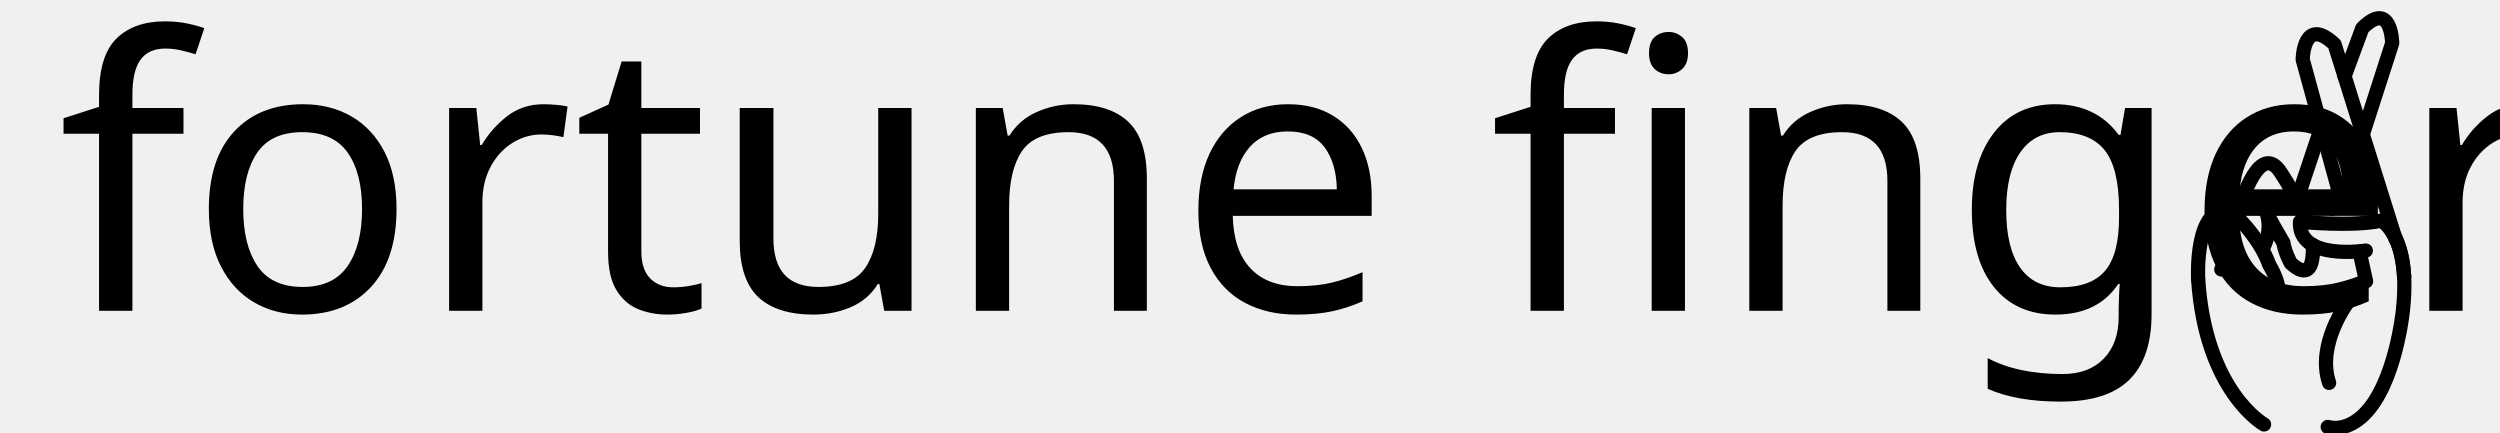
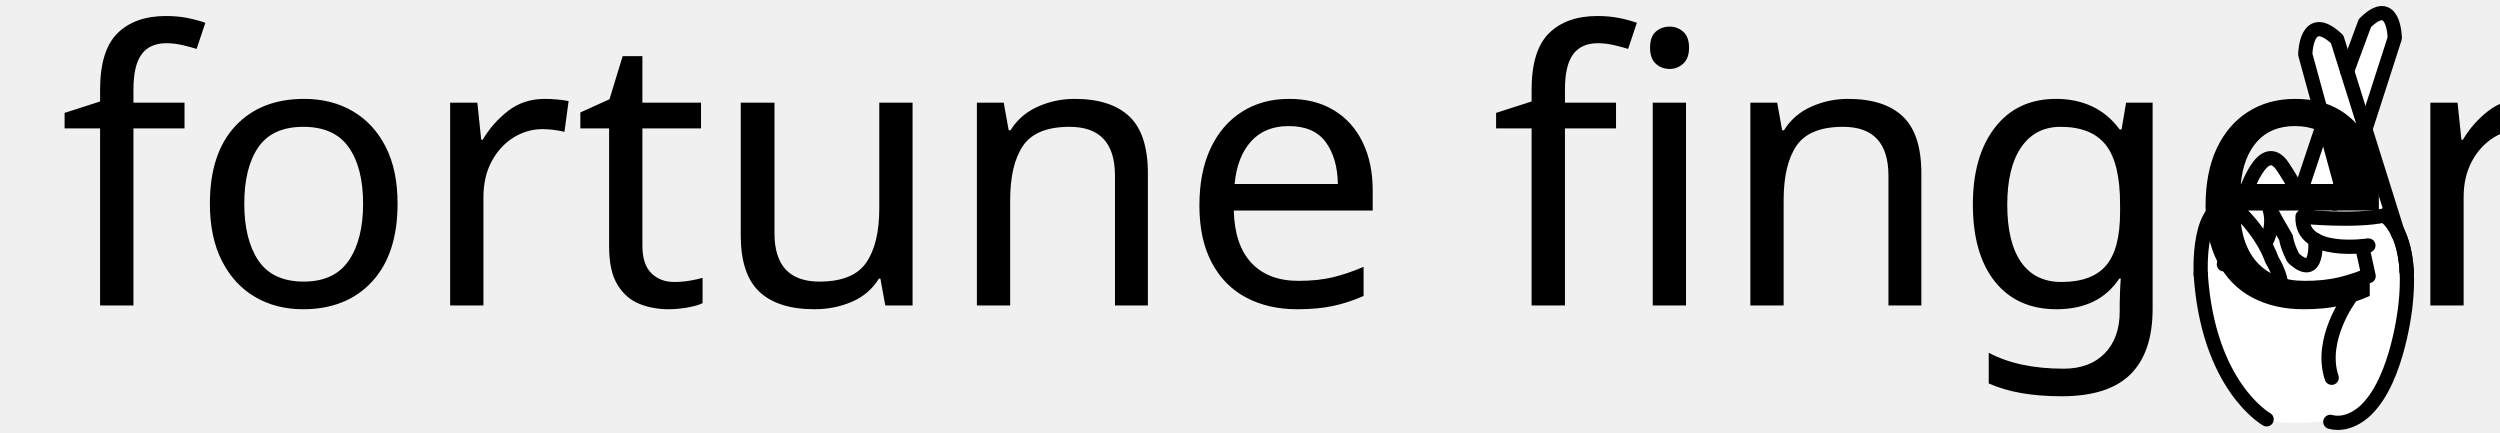
- <svg xmlns="http://www.w3.org/2000/svg" version="1.1" id="Layer_1" x="0px" y="0px" width="527px" height="91.083px" viewBox="-459.25 0 527 91.083" enable-background="new -459.25 0 527 91.083" xml:space="preserve">
-   <g id="base">
-     <path fill="none" stroke="#000000" stroke-width="3" stroke-linecap="round" stroke-linejoin="round" stroke-miterlimit="10" d="   M18.01,89.472c0,0-12.337-6.882-13.891-30.612" />
+ <svg xmlns="http://www.w3.org/2000/svg" version="1.1" x="0px" y="0px" width="527px" height="91.083px" viewBox="0 0 527 91.083" enable-background="new 0 0 527 91.083" xml:space="preserve">
+   <g id="fill">
+ </g>
+   <g id="closed">
+     <path fill="#FFFFFF" d="M478.334,88.771c0,0-24.318-23.538-10.159-45.565l4.032,0.044c0,0,5.083-12.066,7.06-10.123l5.263,6.718   l5.168-12.496l-3.911-16.236c0,0,0.459-9.1,7.17-2.934l1.651,5.334l3.744-9.006c0,0,5.619-6.177,6.301,3.164l-6.193,17.725   l5.039,17.581l3.479,11.76c0,0,0.984,33.881-15.913,33.828C491.064,88.564,485.167,89.697,478.334,88.771z" />
+     <g id="base_1_">
+       <path fill="none" stroke="#000000" stroke-width="3" stroke-linecap="round" stroke-linejoin="round" stroke-miterlimit="10" d="    M477.805,88.396c0,0-12.337-6.881-13.891-30.611" />
+     </g>
+     <g id="fingers_down_1_">
+       <path fill="none" stroke="#000000" stroke-width="3" stroke-linecap="round" stroke-linejoin="round" stroke-miterlimit="10" d="    M463.914,57.785c0,0-0.854-16.121,6.945-14.303c0,0,5.759,4.855,8.041,11.242c0,0,3.328,5.371,1.311,7.27    c0,0-4.999,1.225-5.375-5.186c0,0-3.244-3.551-5.318-6.691c0,0,1.522,1.279-0.725,5.609" />
+       <path fill="none" stroke="#000000" stroke-width="3" stroke-linecap="round" stroke-linejoin="round" stroke-miterlimit="10" d="    M472.373,43.613c0,0,3.938-14.628,8.484-8.979c0,0,3.026,4.106,5.858,10.791" />
+       <path fill="none" stroke="#000000" stroke-width="3" stroke-linecap="round" stroke-linejoin="round" stroke-miterlimit="10" d="    M507.335,57.21c-0.521-9.473-4.735-11.789-4.735-11.789" />
+       <path fill="none" stroke="#000000" stroke-width="3" stroke-linecap="round" stroke-linejoin="round" stroke-miterlimit="10" d="    M488.064,50.537c0,0,0.813,8.881-4.639,3.84c0,0-1.275-2.354-1.535-4.271c0,0-3.599-6.109-4.207-7.74c0,0,2.477,3.643,0,8.678" />
+       <line fill="none" stroke="#000000" stroke-width="3" stroke-linecap="round" stroke-linejoin="round" stroke-miterlimit="10" x1="499.309" y1="58.208" x2="497.939" y2="51.99" />
+       <path fill="none" stroke="#000000" stroke-width="3" stroke-linecap="round" stroke-linejoin="round" stroke-miterlimit="10" d="    M507.335,57.21c-0.521-9.473-4.735-11.789-4.735-11.789c-6.07,1.35-17.226,0.256-17.226,0.256    c-0.374,8.307,13.882,6.068,13.882,6.068" />
+       <path fill="none" stroke="#000000" stroke-width="3" stroke-linecap="round" stroke-linejoin="round" stroke-miterlimit="10" d="    M491.23,88.927c4.221,1.117,7.676-2.648,7.676-2.648c6.63-6.539,8.162-21.859,8.162-21.859c0.313-2.771,0.377-5.158,0.265-7.209" />
+       <path fill="none" stroke="#000000" stroke-width="3" stroke-linecap="round" stroke-linejoin="round" stroke-miterlimit="10" d="    M495.376,62.757c0,0-6.56,8.746-3.858,16.875" />
+     </g>
+     <g id="crossed_1_">
+       <line fill="none" stroke="#000000" stroke-width="3" stroke-linecap="round" stroke-linejoin="round" stroke-miterlimit="10" x1="493.122" y1="39.51" x2="492.141" y2="42.93" />
+       <path fill="none" stroke="#000000" stroke-width="3" stroke-linecap="round" stroke-linejoin="round" stroke-miterlimit="10" d="    M484.695,41.221l5.168-15.463" />
+       <path fill="none" stroke="#000000" stroke-width="3" stroke-linecap="round" stroke-linejoin="round" stroke-miterlimit="10" d="    M494.449,42.494l-8.497-31.019c0,0,0.116-9.423,6.718-3.203l12.855,41.003" />
+       <path fill="none" stroke="#000000" stroke-width="3" stroke-linecap="round" stroke-linejoin="round" stroke-miterlimit="10" d="    M498.622,27.26l6.196-19.227c0,0-0.11-9.312-6.301-3.164l-3.744,10.125" />
+     </g>
  </g>
-   <g id="fingers_down">
-     <path fill="none" stroke="#000000" stroke-width="3" stroke-linecap="round" stroke-linejoin="round" stroke-miterlimit="10" d="   M4.119,58.86c0,0-0.854-16.121,6.945-14.302c0,0,5.759,4.854,8.042,11.241c0,0,3.327,5.371,1.31,7.271c0,0-4.999,1.224-5.375-5.187   c0,0-3.244-3.551-5.318-6.69c0,0,1.522,1.279-0.725,5.608" />
-     <path fill="none" stroke="#000000" stroke-width="3" stroke-linecap="round" stroke-linejoin="round" stroke-miterlimit="10" d="   M12.578,44.689c0,0,3.937-14.629,8.485-8.979c0,0,3.026,4.106,5.858,10.791" />
-     <path fill="none" stroke="#000000" stroke-width="3" stroke-linecap="round" stroke-linejoin="round" stroke-miterlimit="10" d="   M47.54,58.286c-0.521-9.473-4.735-11.789-4.735-11.789" />
-     <path fill="none" stroke="#000000" stroke-width="3" stroke-linecap="round" stroke-linejoin="round" stroke-miterlimit="10" d="   M28.269,51.613c0,0,0.814,8.88-4.638,3.839c0,0-1.276-2.354-1.536-4.271c0,0-3.598-6.11-4.206-7.74c0,0,2.476,3.642,0,8.677" />
-     <line fill="none" stroke="#000000" stroke-width="3" stroke-linecap="round" stroke-linejoin="round" stroke-miterlimit="10" x1="39.514" y1="59.284" x2="38.145" y2="53.066" />
-     <path fill="none" stroke="#000000" stroke-width="3" stroke-linecap="round" stroke-linejoin="round" stroke-miterlimit="10" d="   M47.54,58.286c-0.521-9.473-4.735-11.789-4.735-11.789c-6.071,1.35-17.226,0.256-17.226,0.256   c-0.374,8.306,13.882,6.068,13.882,6.068" />
-     <path fill="none" stroke="#000000" stroke-width="3" stroke-linecap="round" stroke-linejoin="round" stroke-miterlimit="10" d="   M31.436,90.002c4.22,1.117,7.675-2.648,7.675-2.648c6.63-6.539,8.162-21.859,8.162-21.859c0.314-2.771,0.377-5.158,0.265-7.209" />
-     <path fill="none" stroke="#000000" stroke-width="3" stroke-linecap="round" stroke-linejoin="round" stroke-miterlimit="10" d="   M35.581,63.833c0,0-6.559,8.746-3.859,16.875" />
+   <g id="open_2_" display="none">
+     <g id="open_1_" display="inline">
+       <path fill="#FFFFFF" d="M477.479,88.507c9.176,3.101,13.428,0.53,13.428,0.53c4.219,1.117,7.676-2.648,7.676-2.648    c6.629-6.539,13.131-29.086,13.131-29.086c3.122-6.805,10.5-13.887,10.5-13.887c1.833-4.219-3.666-3.613-3.666-3.613    c-2.833-0.167-11.334,9.833-11.334,9.833s-6.951,2.813-6.438-4.228l0.047-0.543l4.211-36.105c-3.142-7.25-6.604-0.124-6.604-0.124    l-7.461,36.037v0.69l-4.25-39.869c0,0-3.419-7.597-6.44-0.802l1.556,43.683l-11.767-35.92c0,0-3.75-6.666-5.479,1.231    l5.945,37.856L457.63,25.069c0,0-4.748-4.166-4.704,2.016l10.663,30.811C464.678,77.582,477.479,88.507,477.479,88.507z" />
+     </g>
+     <g id="base_2_" display="inline">
+       <path fill="none" stroke="#000000" stroke-width="3" stroke-linecap="round" stroke-linejoin="round" stroke-miterlimit="10" d="    M477.479,88.345c0,0-12.337-6.882-13.891-30.612" />
+     </g>
+     <g id="fingers_down_2_">
+       <path display="inline" fill="none" stroke="#000000" stroke-width="3" stroke-linecap="round" stroke-linejoin="round" stroke-miterlimit="10" d="    M4.119,58.86c0,0-0.854-16.121,6.945-14.302c0,0,5.759,4.854,8.042,11.241c0,0,3.327,5.371,1.31,7.271    c0,0-4.999,1.224-5.375-5.187c0,0-3.244-3.551-5.318-6.69c0,0,1.522,1.279-0.725,5.608" />
+       <path display="inline" fill="none" stroke="#000000" stroke-width="3" stroke-linecap="round" stroke-linejoin="round" stroke-miterlimit="10" d="    M12.578,44.689c0,0,3.937-14.629,8.485-8.979c0,0,3.026,4.106,5.858,10.791" />
+       <path display="inline" fill="none" stroke="#000000" stroke-width="3" stroke-linecap="round" stroke-linejoin="round" stroke-miterlimit="10" d="    M47.54,58.286c-0.521-9.473-4.735-11.789-4.735-11.789" />
+       <path display="inline" fill="none" stroke="#000000" stroke-width="3" stroke-linecap="round" stroke-linejoin="round" stroke-miterlimit="10" d="    M28.269,51.613c0,0,0.814,8.88-4.638,3.839c0,0-1.276-2.354-1.536-4.271c0,0-3.598-6.11-4.206-7.74c0,0,2.476,3.642,0,8.677" />
+       <line display="inline" fill="none" stroke="#000000" stroke-width="3" stroke-linecap="round" stroke-linejoin="round" stroke-miterlimit="10" x1="39.514" y1="59.284" x2="38.145" y2="53.066" />
+       <path display="inline" fill="none" stroke="#000000" stroke-width="3" stroke-linecap="round" stroke-linejoin="round" stroke-miterlimit="10" d="    M47.54,58.286c-0.521-9.473-4.735-11.789-4.735-11.789c-6.071,1.351-17.226,0.256-17.226,0.256    c-0.374,8.307,13.882,6.068,13.882,6.068" />
+       <path display="inline" fill="none" stroke="#000000" stroke-width="3" stroke-linecap="round" stroke-linejoin="round" stroke-miterlimit="10" d="    M31.436,90.002c4.22,1.117,7.675-2.648,7.675-2.648c6.63-6.539,8.162-21.859,8.162-21.859c0.314-2.771,0.377-5.158,0.265-7.209" />
+       <path display="inline" fill="none" stroke="#000000" stroke-width="3" stroke-linecap="round" stroke-linejoin="round" stroke-miterlimit="10" d="    M35.581,63.833c0,0-6.559,8.746-3.859,16.875" />
+     </g>
+     <g id="crossed_2_">
+       <line display="inline" fill="none" stroke="#000000" stroke-width="3" stroke-linecap="round" stroke-linejoin="round" stroke-miterlimit="10" x1="33.327" y1="40.586" x2="32.345" y2="44.006" />
+       <path display="inline" fill="none" stroke="#000000" stroke-width="3" stroke-linecap="round" stroke-linejoin="round" stroke-miterlimit="10" d="    M24.9,42.297l5.169-15.463" />
+       <path display="inline" fill="none" stroke="#000000" stroke-width="3" stroke-linecap="round" stroke-linejoin="round" stroke-miterlimit="10" d="    M34.655,43.57l-8.498-31.019c0,0,0.117-9.423,6.718-3.203L45.73,50.35" />
+       <path display="inline" fill="none" stroke="#000000" stroke-width="3" stroke-linecap="round" stroke-linejoin="round" stroke-miterlimit="10" d="    M38.827,28.336L45.023,9.11c0,0-0.11-9.312-6.301-3.165l-3.744,10.126" />
+     </g>
+     <g id="open_4_" display="inline">
+       <path fill="none" stroke="#000000" stroke-width="3" stroke-linecap="round" stroke-linejoin="round" stroke-miterlimit="10" d="    M490.969,44.511l7.461-36.037c0,0,3.463-7.126,6.604,0.124l-4.211,36.105" />
+       <path fill="none" stroke="#000000" stroke-width="3" stroke-linecap="round" stroke-linejoin="round" stroke-miterlimit="10" d="    M482.227,45.202l-1.924-40.164c2.997-7.302,6.416,0.295,6.416,0.295l4.25,39.869" />
+       <path fill="none" stroke="#000000" stroke-width="3" stroke-linecap="round" stroke-linejoin="round" stroke-miterlimit="10" d="    M471.704,48.375l-7.115-34.851c1.729-7.897,5.479-1.232,5.479-1.232l10.631,35.629" />
+       <path fill="none" stroke="#000000" stroke-width="3" stroke-linecap="round" stroke-linejoin="round" stroke-miterlimit="10" d="    M462.96,57.397l-10.034-30.475c-0.044-6.182,4.704-2.015,4.704-2.015l12.904,26.474" />
+       <path fill="none" stroke="#000000" stroke-width="3" stroke-linecap="round" stroke-linejoin="round" stroke-miterlimit="10" d="    M490.907,88.875c4.219,1.117,7.676-2.648,7.676-2.648c6.629-6.539,13.131-29.086,13.131-29.086    c3.122-6.805,10.5-13.886,10.5-13.886c1.833-4.219-3.666-3.614-3.666-3.614c-2.833-0.167-11.334,9.833-11.334,9.833    s-6.951,2.813-6.438-4.228" />
+       <path fill="none" stroke="#000000" stroke-width="3" stroke-linecap="round" stroke-linejoin="round" stroke-miterlimit="10" d="    M497.282,59.995c0,0-8.277,7.139-7.383,15.657" />
+     </g>
+     <g id="Layer_4_1_">
+       <line display="inline" fill="none" stroke="#000000" stroke-width="3" stroke-linecap="round" stroke-linejoin="round" stroke-miterlimit="10" x1="33.328" y1="40.564" x2="32.346" y2="43.984" />
+       <path display="inline" fill="none" stroke="#000000" stroke-width="3" stroke-linecap="round" stroke-linejoin="round" stroke-miterlimit="10" d="    M38.83,28.316l6.902,22.013" />
+       <path display="inline" fill="none" stroke="#000000" stroke-width="3" stroke-linecap="round" stroke-linejoin="round" stroke-miterlimit="10" d="    M38.83,28.316" />
+       <path display="inline" fill="none" stroke="#000000" stroke-width="3" stroke-linecap="round" stroke-linejoin="round" stroke-miterlimit="10" d="    M30.125,26.708l-3.967-14.179c0,0,0.117-9.423,6.718-3.203l1.974,6.294" />
+       <path display="inline" fill="none" stroke="#000000" stroke-width="3" stroke-linecap="round" stroke-linejoin="round" stroke-miterlimit="10" d="    M34.656,43.548l-0.835-3.049" />
+       <path display="inline" fill="none" stroke="#000000" stroke-width="3" stroke-linecap="round" stroke-linejoin="round" stroke-miterlimit="10" d="    M33.328,40.564L45.025,9.089c0,0-0.111-9.312-6.301-3.165L24.9,42.275" />
+     </g>
  </g>
-   <g id="crossed">
-     <line fill="none" stroke="#000000" stroke-width="3" stroke-linecap="round" stroke-linejoin="round" stroke-miterlimit="10" x1="33.327" y1="40.586" x2="32.345" y2="44.006" />
-     <path fill="none" stroke="#000000" stroke-width="3" stroke-linecap="round" stroke-linejoin="round" stroke-miterlimit="10" d="   M24.9,42.297l5.169-15.463" />
-     <path fill="none" stroke="#000000" stroke-width="3" stroke-linecap="round" stroke-linejoin="round" stroke-miterlimit="10" d="   M34.655,43.57l-8.498-31.019c0,0,0.117-9.423,6.718-3.203L45.73,50.35" />
-     <path fill="none" stroke="#000000" stroke-width="3" stroke-linecap="round" stroke-linejoin="round" stroke-miterlimit="10" d="   M38.827,28.336L45.023,9.11c0,0-0.11-9.312-6.301-3.165l-3.744,10.126" />
+   <g id="name">
+     <g id="fingers_down" display="none">
+       <path display="inline" fill="none" stroke="#000000" stroke-width="3" stroke-linecap="round" stroke-linejoin="round" stroke-miterlimit="10" d="    M4.119,58.86c0,0-0.854-16.121,6.945-14.302c0,0,5.759,4.854,8.042,11.241c0,0,3.327,5.371,1.31,7.271    c0,0-4.999,1.224-5.375-5.187c0,0-3.244-3.551-5.318-6.69c0,0,1.522,1.279-0.725,5.608" />
+       <path display="inline" fill="none" stroke="#000000" stroke-width="3" stroke-linecap="round" stroke-linejoin="round" stroke-miterlimit="10" d="    M12.578,44.689c0,0,3.937-14.629,8.485-8.979c0,0,3.026,4.106,5.858,10.791" />
+       <path display="inline" fill="none" stroke="#000000" stroke-width="3" stroke-linecap="round" stroke-linejoin="round" stroke-miterlimit="10" d="    M47.54,58.286c-0.521-9.473-4.735-11.789-4.735-11.789" />
+       <path display="inline" fill="none" stroke="#000000" stroke-width="3" stroke-linecap="round" stroke-linejoin="round" stroke-miterlimit="10" d="    M28.269,51.613c0,0,0.814,8.88-4.638,3.839c0,0-1.276-2.354-1.536-4.271c0,0-3.598-6.11-4.206-7.74c0,0,2.476,3.642,0,8.677" />
+       <line display="inline" fill="none" stroke="#000000" stroke-width="3" stroke-linecap="round" stroke-linejoin="round" stroke-miterlimit="10" x1="39.514" y1="59.284" x2="38.145" y2="53.066" />
+       <path display="inline" fill="none" stroke="#000000" stroke-width="3" stroke-linecap="round" stroke-linejoin="round" stroke-miterlimit="10" d="    M47.54,58.286c-0.521-9.473-4.735-11.789-4.735-11.789c-6.071,1.351-17.226,0.256-17.226,0.256    c-0.374,8.307,13.882,6.068,13.882,6.068" />
+       <path display="inline" fill="none" stroke="#000000" stroke-width="3" stroke-linecap="round" stroke-linejoin="round" stroke-miterlimit="10" d="    M31.436,90.002c4.22,1.117,7.675-2.648,7.675-2.648c6.63-6.539,8.162-21.859,8.162-21.859c0.314-2.771,0.377-5.158,0.265-7.209" />
+       <path display="inline" fill="none" stroke="#000000" stroke-width="3" stroke-linecap="round" stroke-linejoin="round" stroke-miterlimit="10" d="    M35.581,63.833c0,0-6.559,8.746-3.859,16.875" />
+     </g>
+     <g id="crossed" display="none">
+       <line display="inline" fill="none" stroke="#000000" stroke-width="3" stroke-linecap="round" stroke-linejoin="round" stroke-miterlimit="10" x1="33.327" y1="40.586" x2="32.345" y2="44.006" />
+       <path display="inline" fill="none" stroke="#000000" stroke-width="3" stroke-linecap="round" stroke-linejoin="round" stroke-miterlimit="10" d="    M24.9,42.297l5.169-15.463" />
+       <path display="inline" fill="none" stroke="#000000" stroke-width="3" stroke-linecap="round" stroke-linejoin="round" stroke-miterlimit="10" d="    M34.655,43.57l-8.498-31.019c0,0,0.117-9.423,6.718-3.203L45.73,50.35" />
+       <path display="inline" fill="none" stroke="#000000" stroke-width="3" stroke-linecap="round" stroke-linejoin="round" stroke-miterlimit="10" d="    M38.827,28.336L45.023,9.11c0,0-0.11-9.312-6.301-3.165l-3.744,10.126" />
+     </g>
+     <g id="Layer_4" display="none">
+       <line display="inline" fill="none" stroke="#000000" stroke-width="3" stroke-linecap="round" stroke-linejoin="round" stroke-miterlimit="10" x1="33.328" y1="40.564" x2="32.346" y2="43.984" />
+       <path display="inline" fill="none" stroke="#000000" stroke-width="3" stroke-linecap="round" stroke-linejoin="round" stroke-miterlimit="10" d="    M38.83,28.316l6.902,22.013" />
+       <path display="inline" fill="none" stroke="#000000" stroke-width="3" stroke-linecap="round" stroke-linejoin="round" stroke-miterlimit="10" d="    M38.83,28.316" />
+       <path display="inline" fill="none" stroke="#000000" stroke-width="3" stroke-linecap="round" stroke-linejoin="round" stroke-miterlimit="10" d="    M30.125,26.708l-3.967-14.179c0,0,0.117-9.423,6.718-3.203l1.974,6.294" />
+       <path display="inline" fill="none" stroke="#000000" stroke-width="3" stroke-linecap="round" stroke-linejoin="round" stroke-miterlimit="10" d="    M34.656,43.548l-0.835-3.049" />
+       <path display="inline" fill="none" stroke="#000000" stroke-width="3" stroke-linecap="round" stroke-linejoin="round" stroke-miterlimit="10" d="    M33.328,40.564L45.025,9.089c0,0-0.111-9.312-6.301-3.165L24.9,42.275" />
+     </g>
+     <text transform="matrix(1 0 0 1 12.4121 64.3911)" font-family="'ILoveGlitter'" font-size="79.768">fortune fingers</text>
  </g>
-   <g id="open" display="none">
-     <path display="inline" fill="none" stroke="#000000" stroke-width="3" stroke-linecap="round" stroke-linejoin="round" stroke-miterlimit="10" d="   M31.499,45.638L38.96,9.601c0,0,3.463-7.126,6.604,0.124l-4.211,36.106" />
-     <path display="inline" fill="none" stroke="#000000" stroke-width="3" stroke-linecap="round" stroke-linejoin="round" stroke-miterlimit="10" d="   M22.757,46.329L20.833,6.165c2.997-7.302,6.416,0.295,6.416,0.295l4.25,39.869" />
-     <path display="inline" fill="none" stroke="#000000" stroke-width="3" stroke-linecap="round" stroke-linejoin="round" stroke-miterlimit="10" d="   M12.235,49.502L5.119,14.652c1.728-7.897,5.479-1.232,5.479-1.232l10.631,35.629" />
-     <path display="inline" fill="none" stroke="#000000" stroke-width="3" stroke-linecap="round" stroke-linejoin="round" stroke-miterlimit="10" d="   M3.49,58.524L-6.544,28.049c-0.044-6.182,4.704-2.015,4.704-2.015l12.904,26.474" />
-     <path display="inline" fill="none" stroke="#000000" stroke-width="3" stroke-linecap="round" stroke-linejoin="round" stroke-miterlimit="10" d="   M31.437,90.002c4.219,1.117,7.676-2.648,7.676-2.648c6.629-6.539,13.131-29.086,13.131-29.086c3.122-6.805,10.5-13.886,10.5-13.886   c1.833-4.219-3.666-3.614-3.666-3.614c-2.833-0.167-11.334,9.833-11.334,9.833s-6.951,2.813-6.438-4.228" />
-     <path display="inline" fill="none" stroke="#000000" stroke-width="3" stroke-linecap="round" stroke-linejoin="round" stroke-miterlimit="10" d="   M37.812,61.122c0,0-8.277,7.139-7.382,15.657" />
-   </g>
-   <g id="Layer_4" display="none">
-     <line display="inline" fill="none" stroke="#000000" stroke-width="3" stroke-linecap="round" stroke-linejoin="round" stroke-miterlimit="10" x1="33.328" y1="40.564" x2="32.346" y2="43.984" />
-     <path display="inline" fill="none" stroke="#000000" stroke-width="3" stroke-linecap="round" stroke-linejoin="round" stroke-miterlimit="10" d="   M38.83,28.316l6.902,22.013" />
-     <path display="inline" fill="none" stroke="#000000" stroke-width="3" stroke-linecap="round" stroke-linejoin="round" stroke-miterlimit="10" d="   M38.83,28.316" />
-     <path display="inline" fill="none" stroke="#000000" stroke-width="3" stroke-linecap="round" stroke-linejoin="round" stroke-miterlimit="10" d="   M30.125,26.708l-3.967-14.179c0,0,0.117-9.423,6.718-3.203l1.974,6.294" />
-     <path display="inline" fill="none" stroke="#000000" stroke-width="3" stroke-linecap="round" stroke-linejoin="round" stroke-miterlimit="10" d="   M34.656,43.548l-0.835-3.049" />
-     <path display="inline" fill="none" stroke="#000000" stroke-width="3" stroke-linecap="round" stroke-linejoin="round" stroke-miterlimit="10" d="   M33.328,40.564L45.025,9.089c0,0-0.111-9.312-6.301-3.165L24.9,42.275" />
-   </g>
-   <text transform="matrix(1 0 0 1 -447.0576 65.5181)" font-family="'ILoveGlitter'" font-size="79.768">fortune fingers</text>
</svg>
